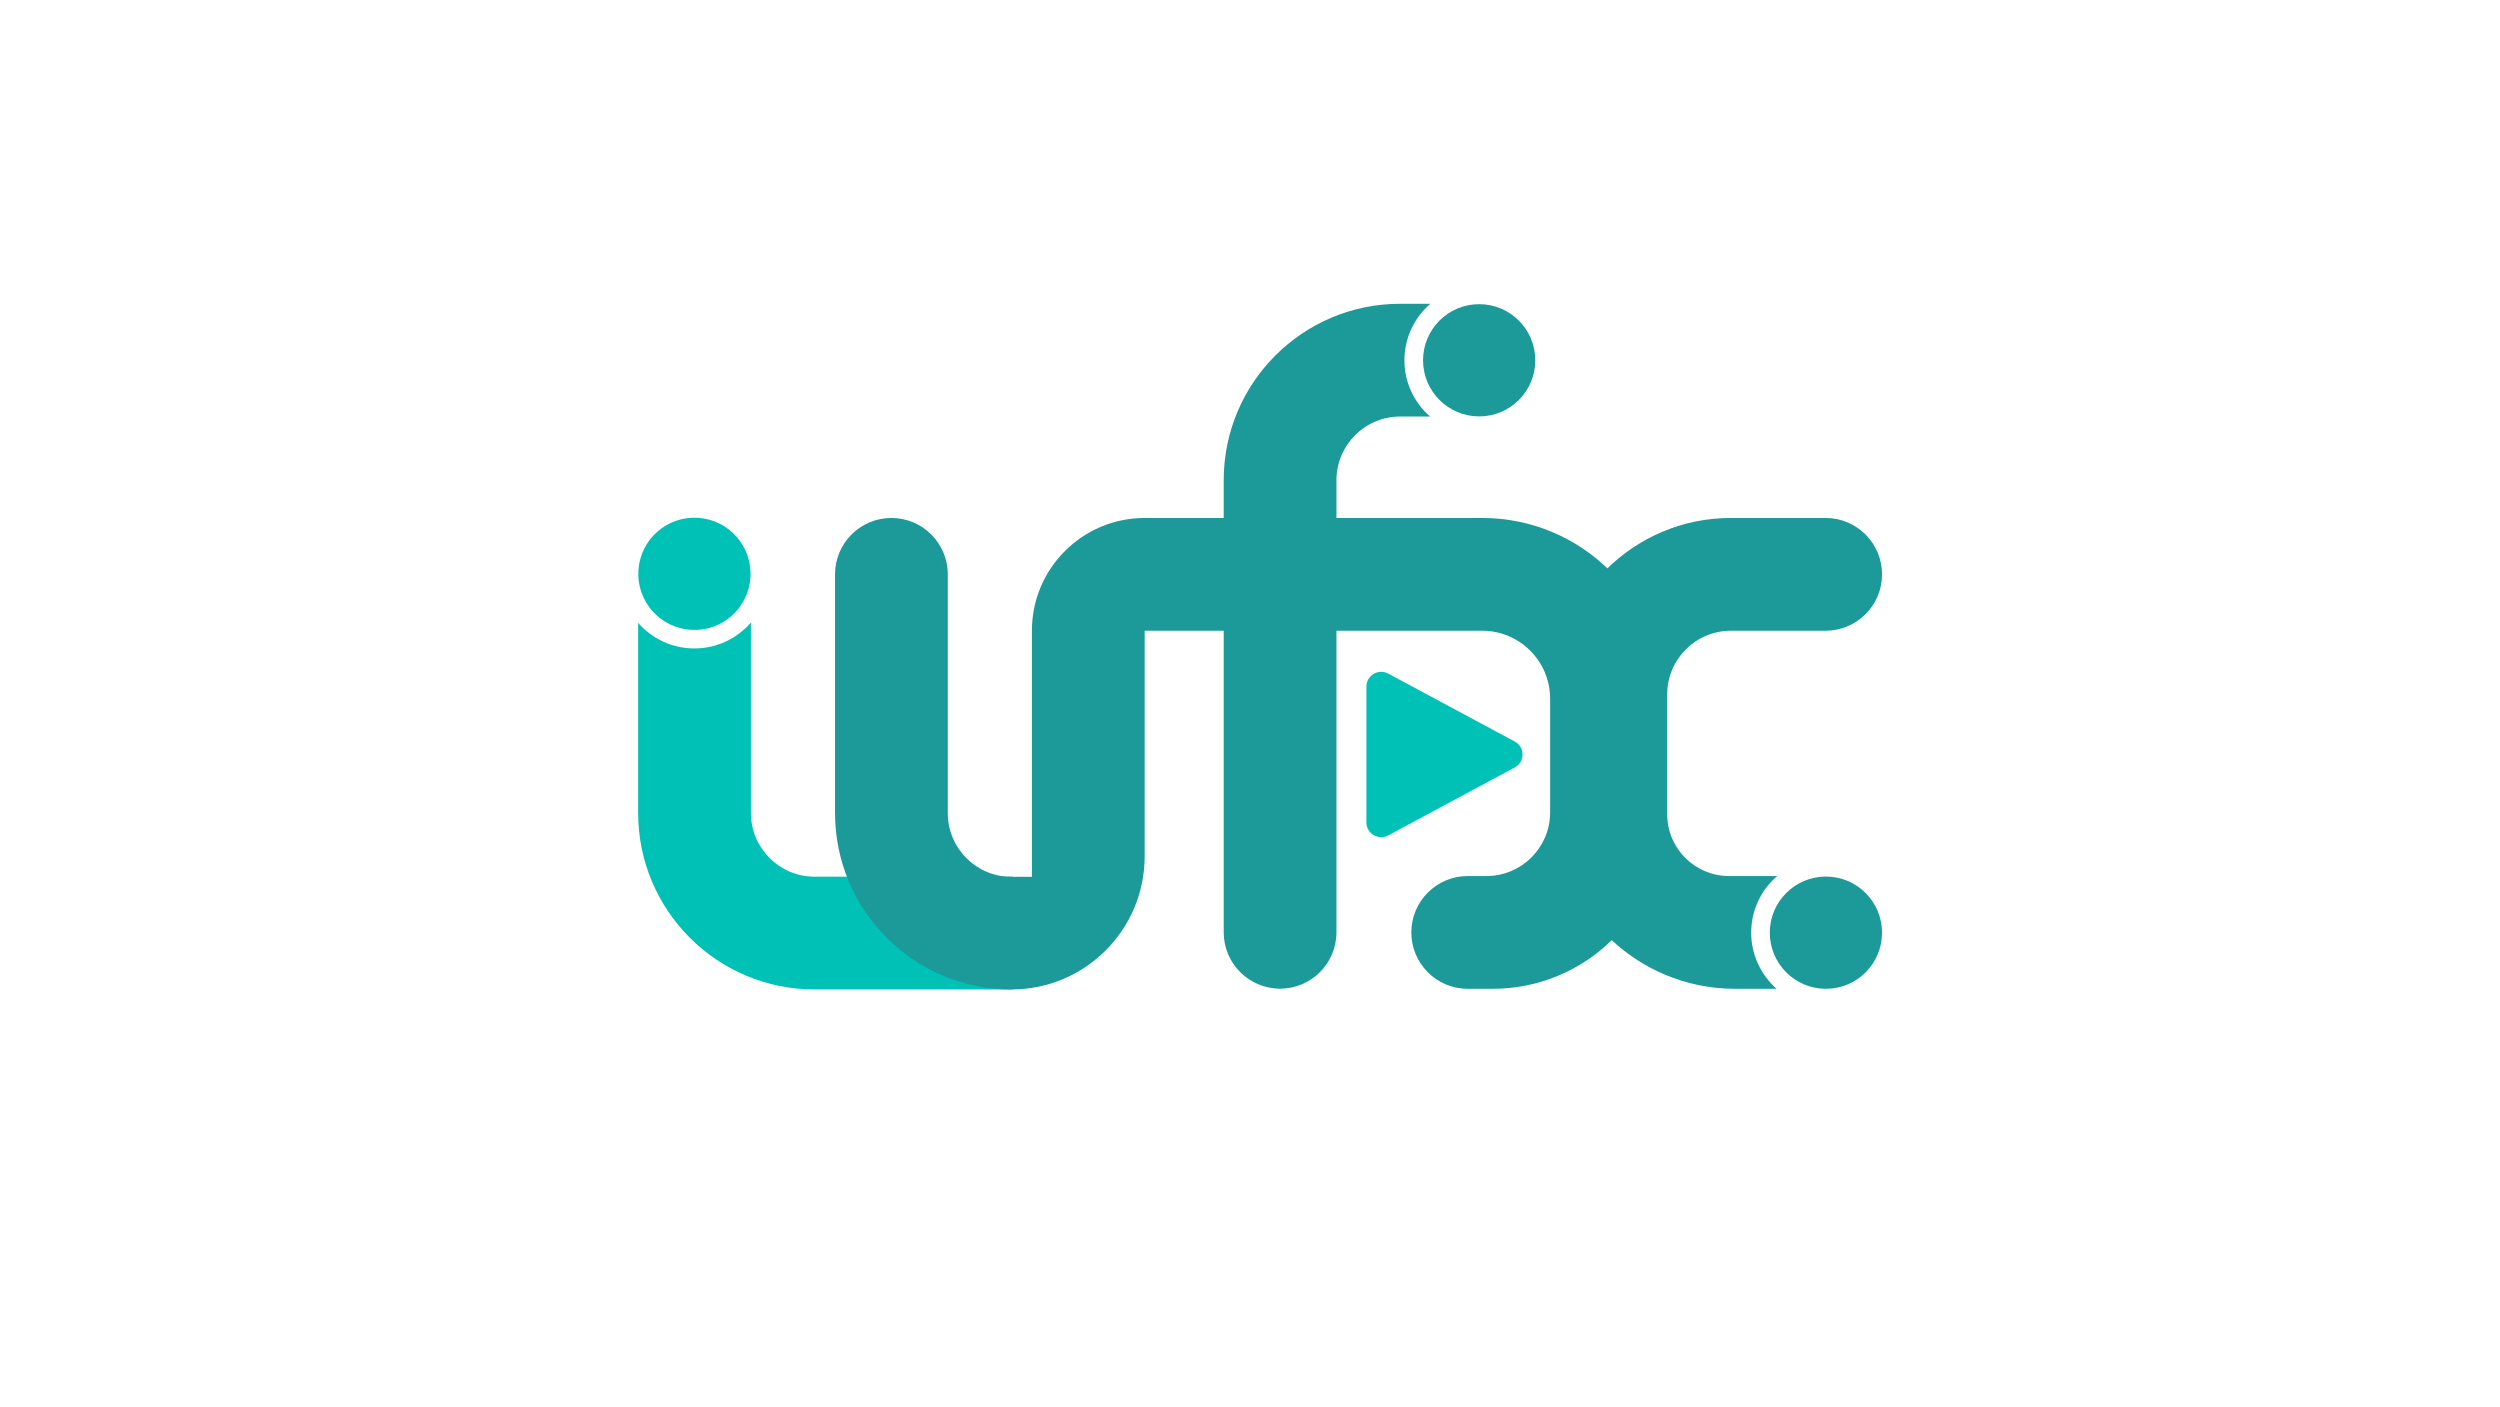
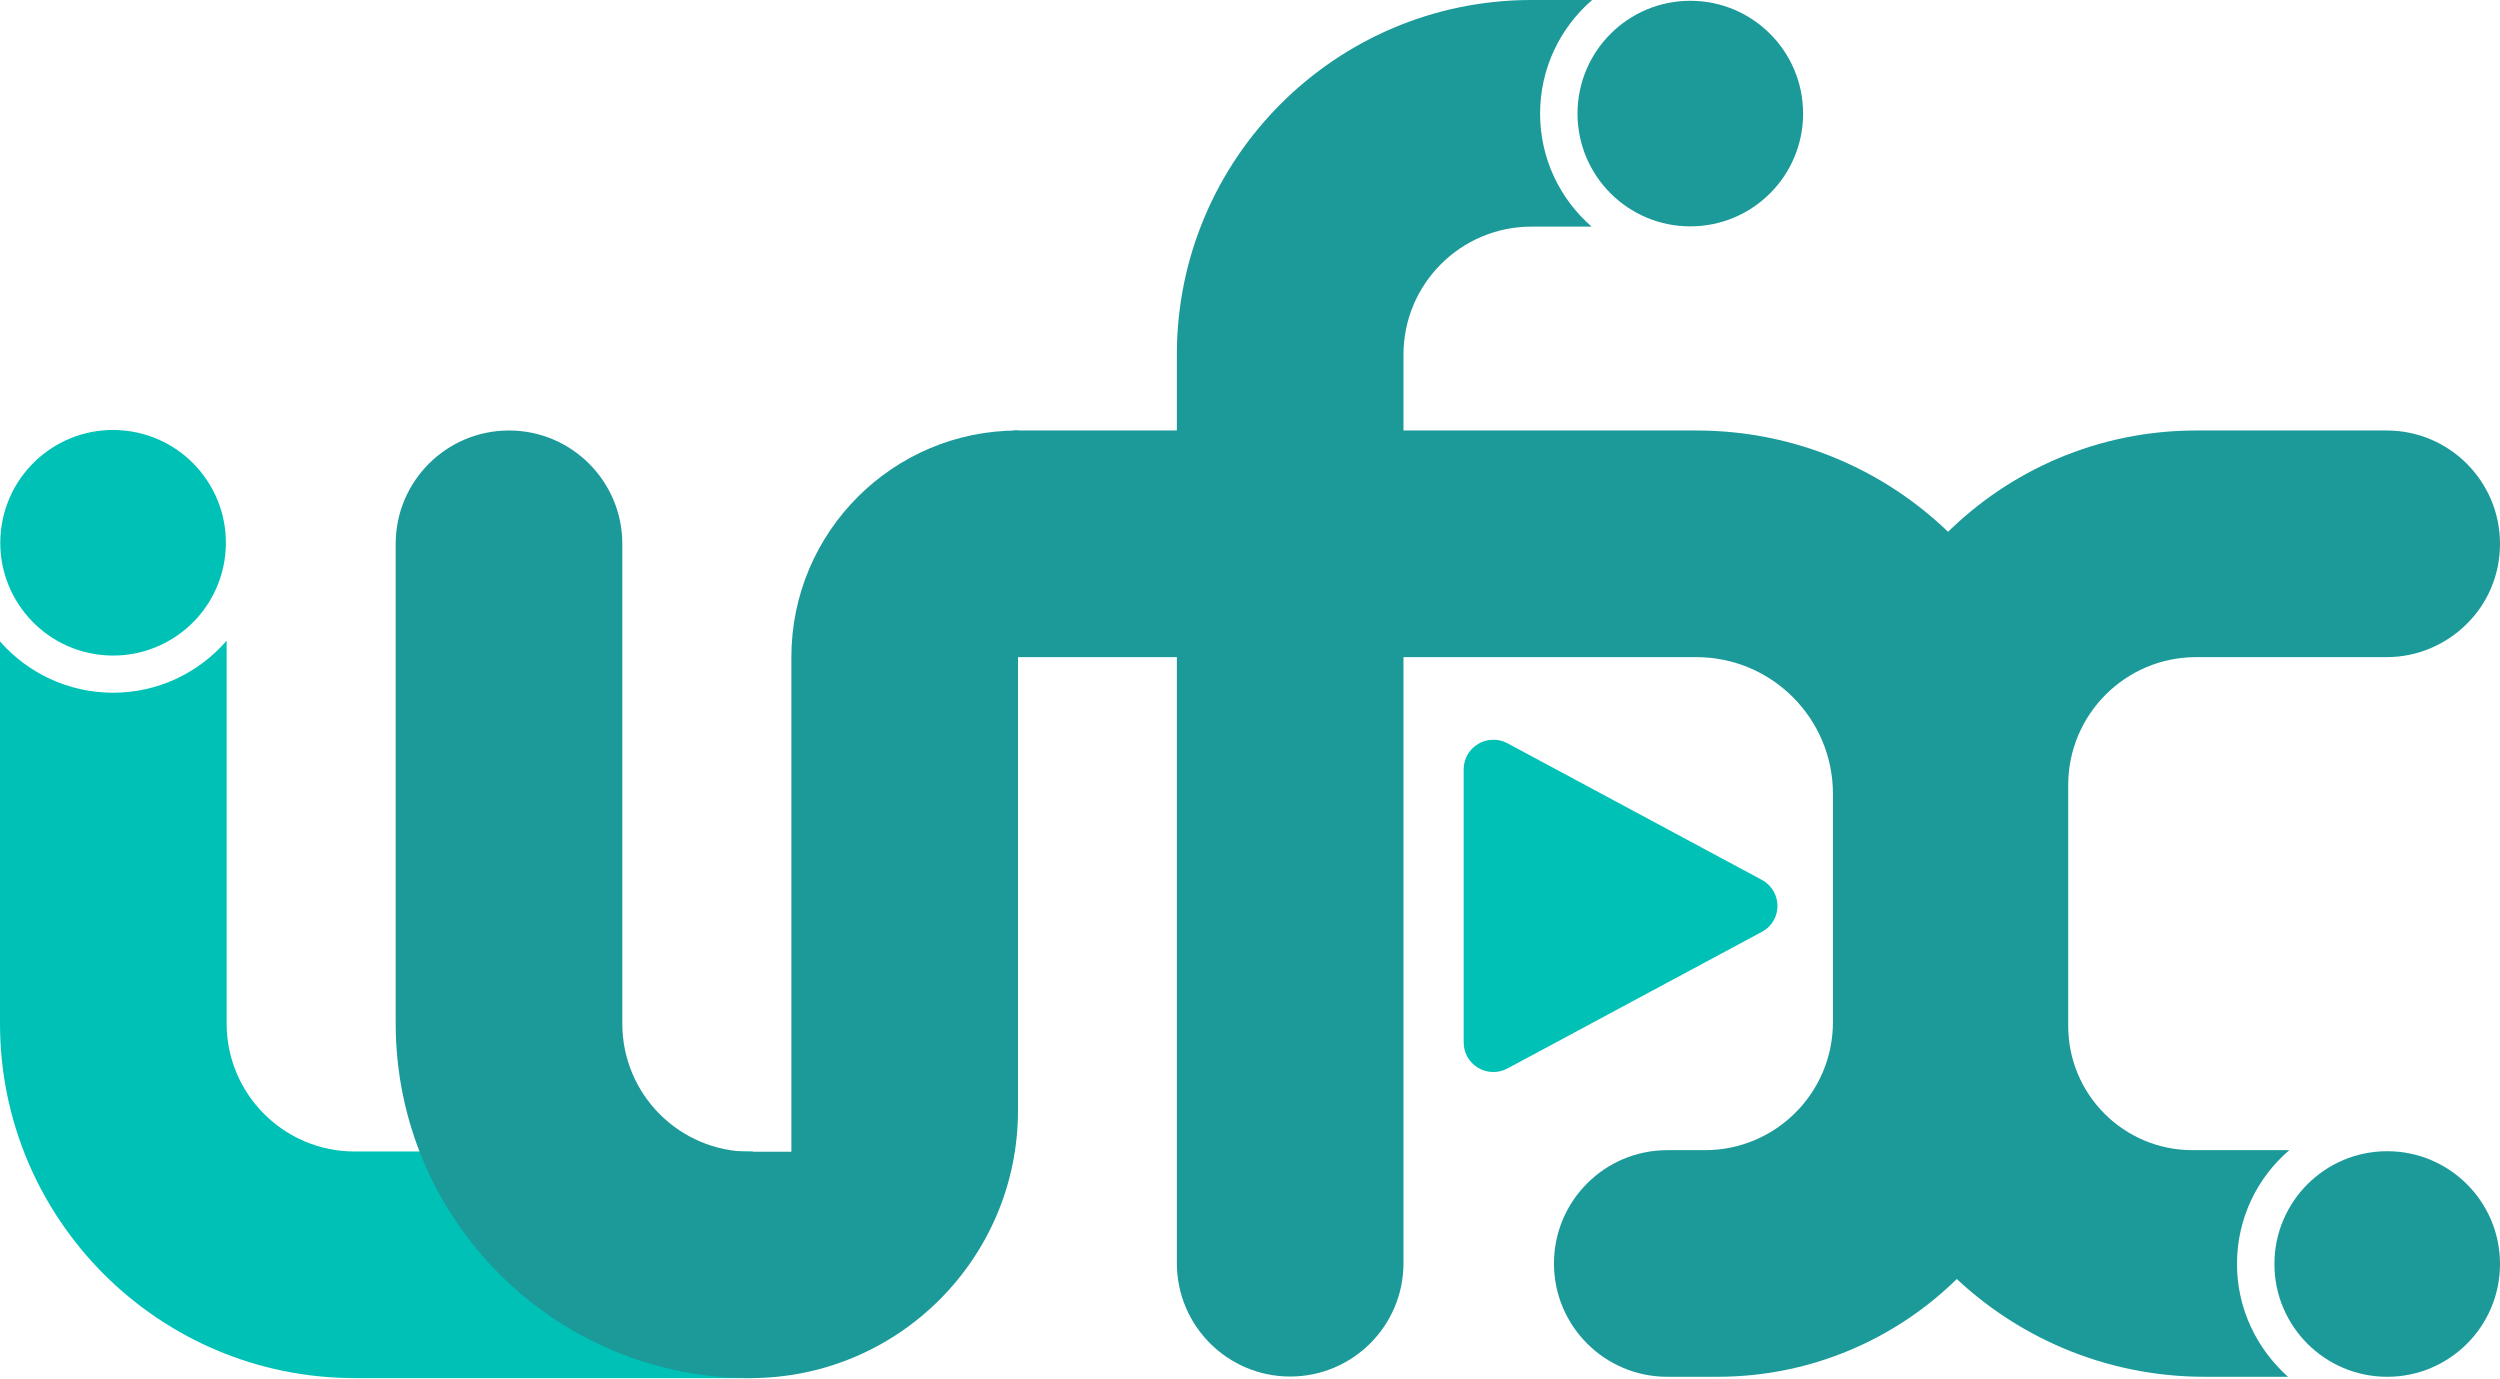
- <svg xmlns="http://www.w3.org/2000/svg" xml:space="preserve" id="Ebene_1" x="0" y="0" style="enable-background:new 0 0 1920 1080" version="1.1" viewBox="0 0 1920 1080">
-   <style>.st0{fill:#00c1b6}.st1{fill:#1b9a99}</style>
-   <g id="Ebene_1_00000104692970429684080800000006472111204584987530_">
-     <path d="m1163.3 569.5-97.2-52.2c-7.5-4-16.7 1.4-16.7 10v104.3c0 8.6 9.1 14 16.7 10l97.2-52.2c8-4.2 8-15.6 0-19.9zM777.8 673.3v86.6H625.6c-74.8 0-135.5-60.7-135.5-135.5v-146c10.5 12 26 19.6 43.2 19.6 17.3 0 32.9-7.7 43.4-19.9v146.3c0 27 21.9 48.9 48.9 48.9h152.2z" class="st0" />
-     <path d="M776.8 759.9c-74.8 0-135.5-60.7-135.5-135.5V441.1c0-23.9 19.4-43.3 43.3-43.3s43.3 19.4 43.3 43.3v183.4c0 27 21.9 48.9 48.9 48.9h15.7v-189c0-47.8 38.8-86.6 86.6-86.6v259.8c0 56.5-45.8 102.3-102.3 102.3z" class="st1" />
-     <path d="M1146.3 759.4h-19.1c-23.9 0-43.3-19.4-43.3-43.3s19.4-43.3 43.3-43.3h14.4c27 0 48.9-21.9 48.9-48.9v-87.3c0-28.8-23.4-52.2-52.2-52.2h-261v-86.6h261c76.7 0 138.8 62.1 138.8 138.8v92c0 72.3-58.6 130.8-130.8 130.8z" class="st1" />
-     <path d="M1445.4 441.1c0 12-4.8 22.8-12.7 30.6-7.8 7.8-18.7 12.7-30.6 12.7h-72.8c-27 0-48.9 21.9-48.9 48.9v92c0 26.3 21.3 47.5 47.5 47.5h37c-12.3 10.5-20 26.1-20 43.5 0 17.1 7.6 32.5 19.5 43.1h-31.8c-76.7 0-138.8-62.1-138.8-138.8v-87.3c0-74.8 60.7-135.5 135.5-135.5h72.8c23.9 0 43.3 19.4 43.3 43.3zM1098.3 319.9h-23c-27 0-48.9 21.9-48.9 48.9V716c0 23.9-19.4 43.3-43.3 43.3s-43.3-19.4-43.3-43.3V368.8c0-74.8 60.7-135.5 135.5-135.5h23.2c-12.2 10.5-19.9 26.1-19.9 43.4 0 17.2 7.6 32.7 19.7 43.2z" class="st1" />
-     <circle cx="1136" cy="276.7" r="43.1" class="st1" />
-     <circle cx="1402.3" cy="716.3" r="43.1" class="st1" />
-     <circle cx="533.3" cy="440.7" r="43.1" class="st0" transform="rotate(-80.781 533.308 440.692)" />
+ <svg xmlns="http://www.w3.org/2000/svg" xml:space="preserve" id="Ebene_1" width="477.65" height="263.3" x="0" y="0" version="1.1" viewBox="0 0 955.3 526.6">
+   <style id="style56">.st0{fill:#00c1b6}.st1{fill:#1b9a99}</style>
+   <g id="Ebene_1_00000104692970429684080800000006472111204584987530_" transform="translate(-490.1 -233.3)">
+     <path id="path58" d="m1163.3 569.5-97.2-52.2c-7.5-4-16.7 1.4-16.7 10v104.3c0 8.6 9.1 14 16.7 10l97.2-52.2c8-4.2 8-15.6 0-19.9zM777.8 673.3v86.6H625.6c-74.8 0-135.5-60.7-135.5-135.5v-146c10.5 12 26 19.6 43.2 19.6 17.3 0 32.9-7.7 43.4-19.9v146.3c0 27 21.9 48.9 48.9 48.9z" class="st0" />
+     <path id="path60" d="M776.8 759.9c-74.8 0-135.5-60.7-135.5-135.5V441.1c0-23.9 19.4-43.3 43.3-43.3s43.3 19.4 43.3 43.3v183.4c0 27 21.9 48.9 48.9 48.9h15.7v-189c0-47.8 38.8-86.6 86.6-86.6v259.8c0 56.5-45.8 102.3-102.3 102.3z" class="st1" />
+     <path id="path62" d="M1146.3 759.4h-19.1c-23.9 0-43.3-19.4-43.3-43.3s19.4-43.3 43.3-43.3h14.4c27 0 48.9-21.9 48.9-48.9v-87.3c0-28.8-23.4-52.2-52.2-52.2h-261v-86.6h261c76.7 0 138.8 62.1 138.8 138.8v92c0 72.3-58.6 130.8-130.8 130.8z" class="st1" />
+     <path id="path64" d="M1445.4 441.1c0 12-4.8 22.8-12.7 30.6-7.8 7.8-18.7 12.7-30.6 12.7h-72.8c-27 0-48.9 21.9-48.9 48.9v92c0 26.3 21.3 47.5 47.5 47.5h37c-12.3 10.5-20 26.1-20 43.5 0 17.1 7.6 32.5 19.5 43.1h-31.8c-76.7 0-138.8-62.1-138.8-138.8v-87.3c0-74.8 60.7-135.5 135.5-135.5h72.8c23.9 0 43.3 19.4 43.3 43.3zm-347.1-121.2h-23c-27 0-48.9 21.9-48.9 48.9V716c0 23.9-19.4 43.3-43.3 43.3s-43.3-19.4-43.3-43.3V368.8c0-74.8 60.7-135.5 135.5-135.5h23.2c-12.2 10.5-19.9 26.1-19.9 43.4 0 17.2 7.6 32.7 19.7 43.2z" class="st1" />
+     <circle id="circle66" cx="1136" cy="276.7" r="43.1" class="st1" />
+     <circle id="circle68" cx="1402.3" cy="716.3" r="43.1" class="st1" />
+     <circle id="circle70" cx="533.3" cy="440.7" r="43.1" class="st0" transform="rotate(-80.781 533.308 440.692)" />
  </g>
</svg>
